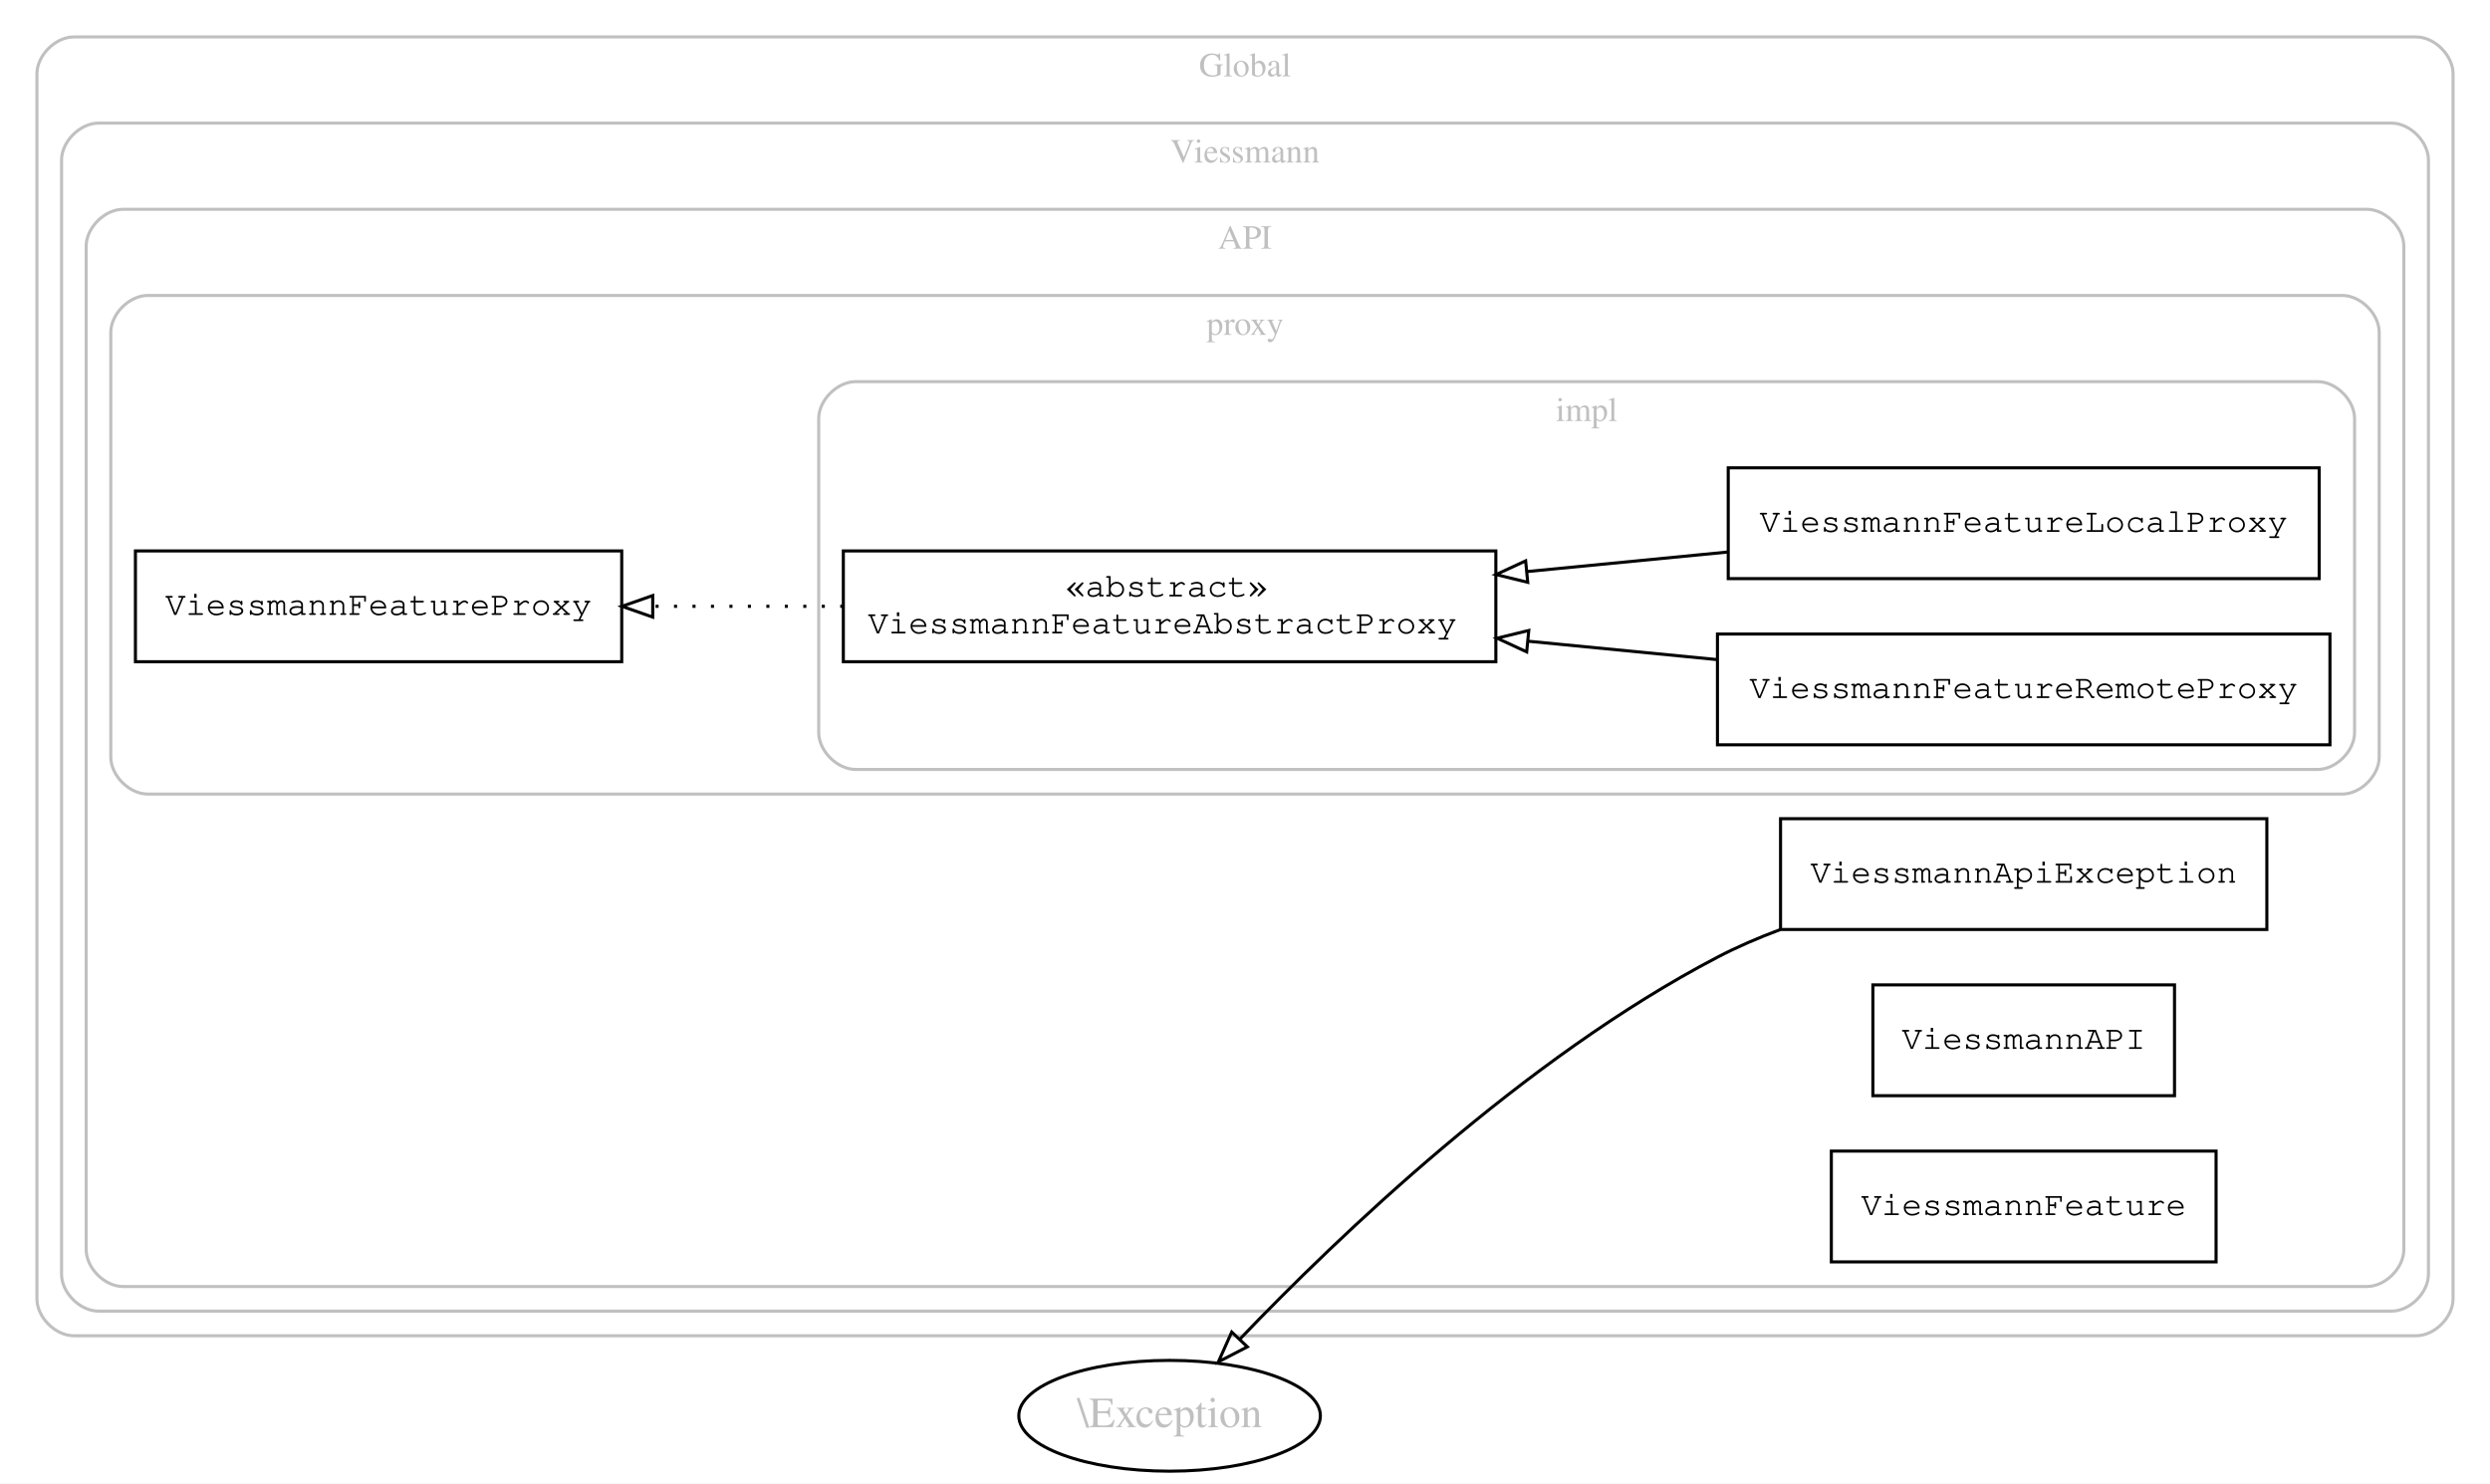
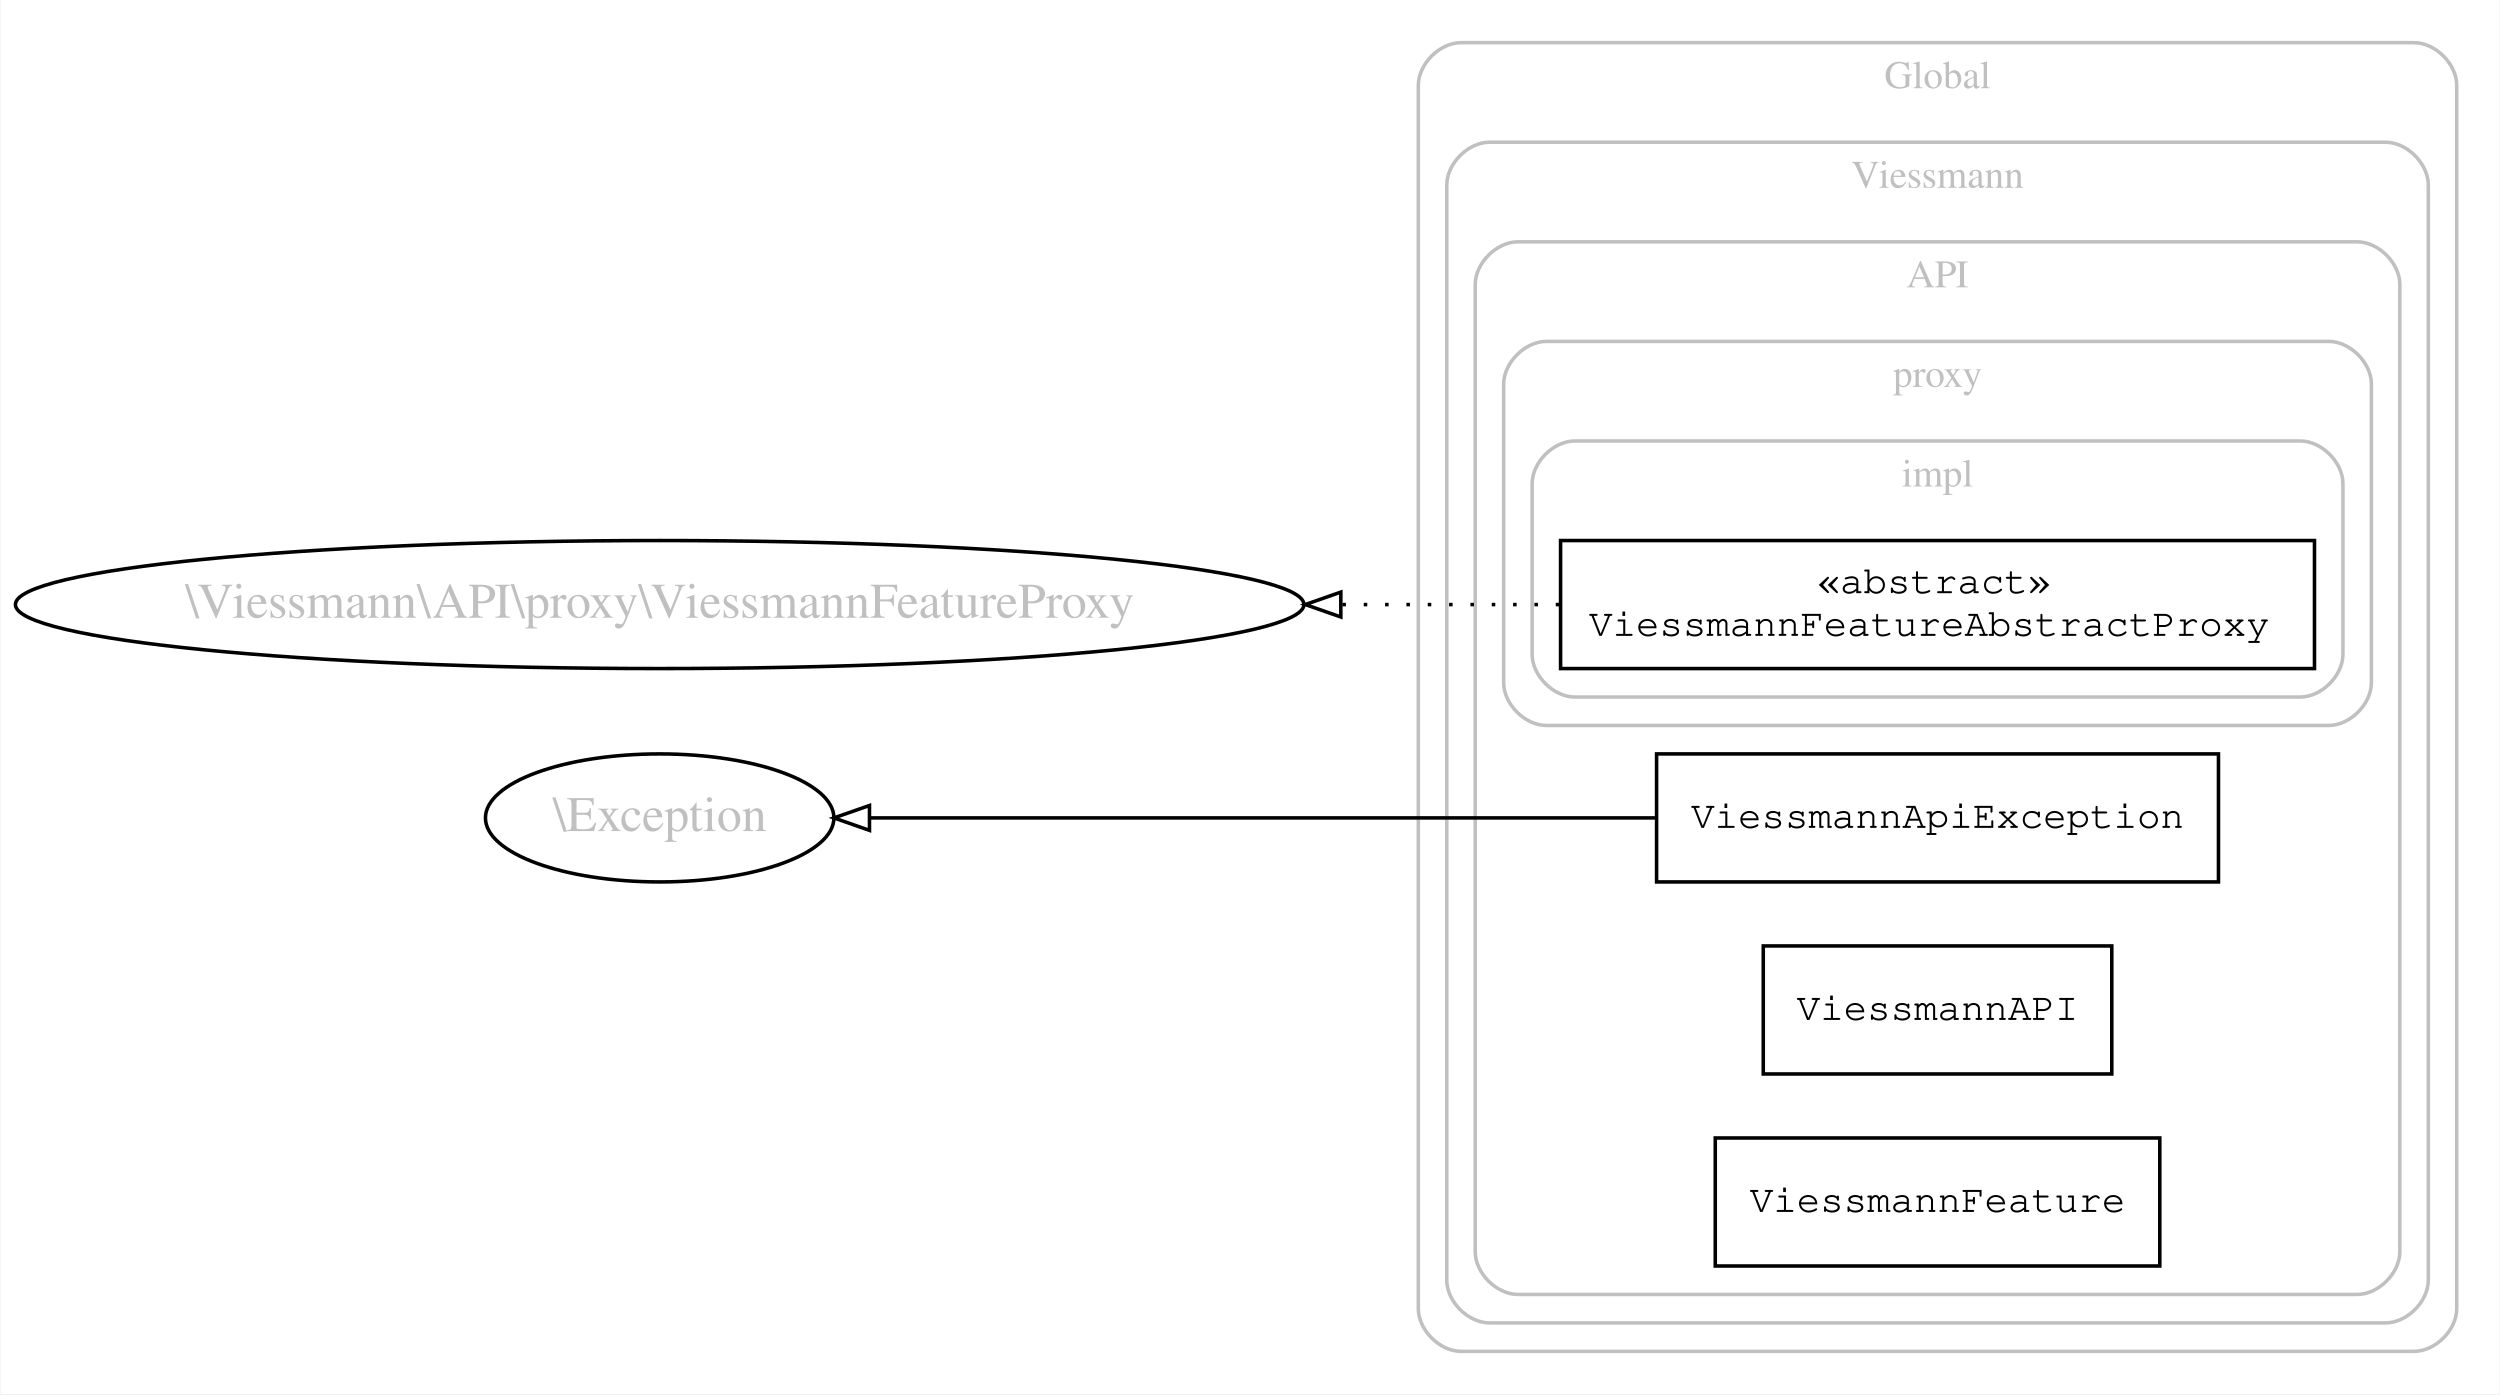
- <svg xmlns="http://www.w3.org/2000/svg" width="809pt" height="482pt" viewBox="0.00 0.00 809.00 482.00">
-   <g id="graph0" class="graph" transform="scale(1 1) rotate(0) translate(4 478)">
-     <polygon fill="#ffffff" stroke="transparent" points="-4,4 -4,-478 805,-478 805,4 -4,4" />
+ <svg xmlns="http://www.w3.org/2000/svg" width="703pt" height="392pt" viewBox="0.00 0.00 702.67 392.00">
+   <g id="graph0" class="graph" transform="scale(1 1) rotate(0) translate(4 388)">
+     <polygon fill="#ffffff" stroke="transparent" points="-4,4 -4,-388 698.668,-388 698.668,4 -4,4" />
    <g id="clust1" class="cluster">
-       <path fill="none" stroke="#c0c0c0" d="M20,-44C20,-44 781,-44 781,-44 787,-44 793,-50 793,-56 793,-56 793,-454 793,-454 793,-460 787,-466 781,-466 781,-466 20,-466 20,-466 14,-466 8,-460 8,-454 8,-454 8,-56 8,-56 8,-50 14,-44 20,-44" />
-       <text text-anchor="middle" x="400.5" y="-453.2" font-family="Times,serif" font-size="11.00" fill="#c0c0c0">Global</text>
+       <path fill="none" stroke="#c0c0c0" d="M406.668,-8C406.668,-8 674.668,-8 674.668,-8 680.668,-8 686.668,-14 686.668,-20 686.668,-20 686.668,-364 686.668,-364 686.668,-370 680.668,-376 674.668,-376 674.668,-376 406.668,-376 406.668,-376 400.668,-376 394.668,-370 394.668,-364 394.668,-364 394.668,-20 394.668,-20 394.668,-14 400.668,-8 406.668,-8" />
+       <text text-anchor="middle" x="540.668" y="-363.2" font-family="Times,serif" font-size="11.00" fill="#c0c0c0">Global</text>
    </g>
    <g id="clust2" class="cluster">
-       <path fill="none" stroke="#c0c0c0" d="M28,-52C28,-52 773,-52 773,-52 779,-52 785,-58 785,-64 785,-64 785,-426 785,-426 785,-432 779,-438 773,-438 773,-438 28,-438 28,-438 22,-438 16,-432 16,-426 16,-426 16,-64 16,-64 16,-58 22,-52 28,-52" />
-       <text text-anchor="middle" x="400.5" y="-425.2" font-family="Times,serif" font-size="11.00" fill="#c0c0c0">Viessmann</text>
+       <path fill="none" stroke="#c0c0c0" d="M414.668,-16C414.668,-16 666.668,-16 666.668,-16 672.668,-16 678.668,-22 678.668,-28 678.668,-28 678.668,-336 678.668,-336 678.668,-342 672.668,-348 666.668,-348 666.668,-348 414.668,-348 414.668,-348 408.668,-348 402.668,-342 402.668,-336 402.668,-336 402.668,-28 402.668,-28 402.668,-22 408.668,-16 414.668,-16" />
+       <text text-anchor="middle" x="540.668" y="-335.2" font-family="Times,serif" font-size="11.00" fill="#c0c0c0">Viessmann</text>
    </g>
    <g id="clust3" class="cluster">
-       <path fill="none" stroke="#c0c0c0" d="M36,-60C36,-60 765,-60 765,-60 771,-60 777,-66 777,-72 777,-72 777,-398 777,-398 777,-404 771,-410 765,-410 765,-410 36,-410 36,-410 30,-410 24,-404 24,-398 24,-398 24,-72 24,-72 24,-66 30,-60 36,-60" />
-       <text text-anchor="middle" x="400.5" y="-397.2" font-family="Times,serif" font-size="11.00" fill="#c0c0c0">API</text>
+       <path fill="none" stroke="#c0c0c0" d="M422.668,-24C422.668,-24 658.668,-24 658.668,-24 664.668,-24 670.668,-30 670.668,-36 670.668,-36 670.668,-308 670.668,-308 670.668,-314 664.668,-320 658.668,-320 658.668,-320 422.668,-320 422.668,-320 416.668,-320 410.668,-314 410.668,-308 410.668,-308 410.668,-36 410.668,-36 410.668,-30 416.668,-24 422.668,-24" />
+       <text text-anchor="middle" x="540.668" y="-307.2" font-family="Times,serif" font-size="11.00" fill="#c0c0c0">API</text>
    </g>
    <g id="clust4" class="cluster">
-       <path fill="none" stroke="#c0c0c0" d="M44,-220C44,-220 757,-220 757,-220 763,-220 769,-226 769,-232 769,-232 769,-370 769,-370 769,-376 763,-382 757,-382 757,-382 44,-382 44,-382 38,-382 32,-376 32,-370 32,-370 32,-232 32,-232 32,-226 38,-220 44,-220" />
-       <text text-anchor="middle" x="400.5" y="-369.2" font-family="Times,serif" font-size="11.00" fill="#c0c0c0">proxy</text>
+       <path fill="none" stroke="#c0c0c0" d="M430.668,-184C430.668,-184 650.668,-184 650.668,-184 656.668,-184 662.668,-190 662.668,-196 662.668,-196 662.668,-280 662.668,-280 662.668,-286 656.668,-292 650.668,-292 650.668,-292 430.668,-292 430.668,-292 424.668,-292 418.668,-286 418.668,-280 418.668,-280 418.668,-196 418.668,-196 418.668,-190 424.668,-184 430.668,-184" />
+       <text text-anchor="middle" x="540.668" y="-279.2" font-family="Times,serif" font-size="11.00" fill="#c0c0c0">proxy</text>
    </g>
    <g id="clust5" class="cluster">
-       <path fill="none" stroke="#c0c0c0" d="M274,-228C274,-228 749,-228 749,-228 755,-228 761,-234 761,-240 761,-240 761,-342 761,-342 761,-348 755,-354 749,-354 749,-354 274,-354 274,-354 268,-354 262,-348 262,-342 262,-342 262,-240 262,-240 262,-234 268,-228 274,-228" />
-       <text text-anchor="middle" x="511.5" y="-341.2" font-family="Times,serif" font-size="11.00" fill="#c0c0c0">impl</text>
+       <path fill="none" stroke="#c0c0c0" d="M438.668,-192C438.668,-192 642.668,-192 642.668,-192 648.668,-192 654.668,-198 654.668,-204 654.668,-204 654.668,-252 654.668,-252 654.668,-258 648.668,-264 642.668,-264 642.668,-264 438.668,-264 438.668,-264 432.668,-264 426.668,-258 426.668,-252 426.668,-252 426.668,-204 426.668,-204 426.668,-198 432.668,-192 438.668,-192" />
+       <text text-anchor="middle" x="540.668" y="-251.2" font-family="Times,serif" font-size="11.00" fill="#c0c0c0">impl</text>
    </g>
    <g id="node1" class="node">
-       <polygon fill="none" stroke="#000000" points="749.5,-326 557.5,-326 557.5,-290 749.5,-290 749.5,-326" />
-       <text text-anchor="middle" x="653.5" y="-305.2" font-family="Courier,monospace" font-size="11.00" fill="#000000">ViessmannFeatureLocalProxy</text>
+       <polygon fill="none" stroke="#000000" points="646.668,-236 434.668,-236 434.668,-200 646.668,-200 646.668,-236" />
+       <text text-anchor="start" x="506.668" y="-221.2" font-family="Courier,monospace" font-size="11.00" fill="#000000">«abstract»</text>
+       <text text-anchor="start" x="442.668" y="-209.2" font-family="Courier,monospace" font-size="11.00" fill="#000000">ViessmannFeatureAbstractProxy</text>
+     </g>
+     <g id="node6" class="node">
+       <ellipse fill="none" stroke="#000000" cx="181.334" cy="-218" rx="181.168" ry="18" />
+       <text text-anchor="middle" x="181.334" y="-214.3" font-family="Times,serif" font-size="14.00" fill="#c0c0c0">\Viessmann\API\proxy\ViessmannFeatureProxy</text>
+     </g>
+     <g id="edge2" class="edge">
+       <path fill="none" stroke="#000000" stroke-dasharray="1,5" d="M434.314,-218C414.841,-218 393.98,-218 372.9,-218" />
+       <polygon fill="none" stroke="#000000" points="372.873,-214.5 362.873,-218 372.873,-221.5 372.873,-214.5" />
+     </g>
+     <g id="node2" class="node">
+       <polygon fill="none" stroke="#000000" points="619.668,-176 461.668,-176 461.668,-140 619.668,-140 619.668,-176" />
+       <text text-anchor="middle" x="540.668" y="-155.2" font-family="Courier,monospace" font-size="11.00" fill="#000000">ViessmannApiException</text>
+     </g>
+     <g id="node5" class="node">
+       <ellipse fill="none" stroke="#000000" cx="181.334" cy="-158" rx="48.993" ry="18" />
+       <text text-anchor="middle" x="181.334" y="-154.3" font-family="Times,serif" font-size="14.00" fill="#c0c0c0">\Exception</text>
+     </g>
+     <g id="edge1" class="edge">
+       <path fill="none" stroke="#000000" d="M461.366,-158C394.644,-158 300.734,-158 240.446,-158" />
+       <polygon fill="none" stroke="#000000" points="240.332,-154.5 230.332,-158 240.332,-161.5 240.332,-154.5" />
    </g>
    <g id="node3" class="node">
-       <polygon fill="none" stroke="#000000" points="482,-299 270,-299 270,-263 482,-263 482,-299" />
-       <text text-anchor="start" x="342" y="-284.2" font-family="Courier,monospace" font-size="11.00" fill="#000000">«abstract»</text>
-       <text text-anchor="start" x="278" y="-272.2" font-family="Courier,monospace" font-size="11.00" fill="#000000">ViessmannFeatureAbstractProxy</text>
-     </g>
-     <g id="edge1" class="edge">
-       <path fill="none" stroke="#000000" d="M557.223,-298.632C536.276,-296.594 513.901,-294.417 492.274,-292.313" />
-       <polygon fill="none" stroke="#000000" points="492.355,-288.805 482.063,-291.32 491.677,-295.772 492.355,-288.805" />
-     </g>
-     <g id="node2" class="node">
-       <polygon fill="none" stroke="#000000" points="753,-272 554,-272 554,-236 753,-236 753,-272" />
-       <text text-anchor="middle" x="653.5" y="-251.2" font-family="Courier,monospace" font-size="11.00" fill="#000000">ViessmannFeatureRemoteProxy</text>
-     </g>
-     <g id="edge3" class="edge">
-       <path fill="none" stroke="#000000" d="M553.708,-263.709C533.902,-265.637 512.944,-267.676 492.634,-269.652" />
-       <polygon fill="none" stroke="#000000" points="492.019,-266.195 482.404,-270.647 492.697,-273.162 492.019,-266.195" />
+       <polygon fill="none" stroke="#000000" points="589.668,-122 491.668,-122 491.668,-86 589.668,-86 589.668,-122" />
+       <text text-anchor="middle" x="540.668" y="-101.2" font-family="Courier,monospace" font-size="11.00" fill="#000000">ViessmannAPI</text>
    </g>
    <g id="node4" class="node">
-       <polygon fill="none" stroke="#000000" points="198,-299 40,-299 40,-263 198,-263 198,-299" />
-       <text text-anchor="middle" x="119" y="-278.2" font-family="Courier,monospace" font-size="11.00" fill="#000000">ViessmannFeatureProxy</text>
-     </g>
-     <g id="edge4" class="edge">
-       <path fill="none" stroke="#000000" stroke-dasharray="1,5" d="M269.985,-281C249.497,-281 228.222,-281 208.332,-281" />
-       <polygon fill="none" stroke="#000000" points="208.069,-277.5 198.069,-281 208.069,-284.5 208.069,-277.5" />
-     </g>
-     <g id="node5" class="node">
-       <polygon fill="none" stroke="#000000" points="732.5,-212 574.5,-212 574.5,-176 732.5,-176 732.5,-212" />
-       <text text-anchor="middle" x="653.5" y="-191.2" font-family="Courier,monospace" font-size="11.00" fill="#000000">ViessmannApiException</text>
-     </g>
-     <g id="node8" class="node">
-       <ellipse fill="none" stroke="#000000" cx="376" cy="-18" rx="48.993" ry="18" />
-       <text text-anchor="middle" x="376" y="-14.3" font-family="Times,serif" font-size="14.00" fill="#c0c0c0">\Exception</text>
-     </g>
-     <g id="edge2" class="edge">
-       <path fill="none" stroke="#000000" d="M574.345,-175.943C567.31,-173.322 560.427,-170.354 554,-167 491.154,-134.205 430.636,-76.133 398.917,-43.002" />
-       <polygon fill="none" stroke="#000000" points="401.272,-40.399 391.857,-35.541 396.187,-45.21 401.272,-40.399" />
-     </g>
-     <g id="node6" class="node">
-       <polygon fill="none" stroke="#000000" points="702.5,-158 604.5,-158 604.5,-122 702.5,-122 702.5,-158" />
-       <text text-anchor="middle" x="653.5" y="-137.2" font-family="Courier,monospace" font-size="11.00" fill="#000000">ViessmannAPI</text>
-     </g>
-     <g id="node7" class="node">
-       <polygon fill="none" stroke="#000000" points="716,-104 591,-104 591,-68 716,-68 716,-104" />
-       <text text-anchor="middle" x="653.5" y="-83.2" font-family="Courier,monospace" font-size="11.00" fill="#000000">ViessmannFeature</text>
+       <polygon fill="none" stroke="#000000" points="603.168,-68 478.168,-68 478.168,-32 603.168,-32 603.168,-68" />
+       <text text-anchor="middle" x="540.668" y="-47.2" font-family="Courier,monospace" font-size="11.00" fill="#000000">ViessmannFeature</text>
    </g>
  </g>
</svg>
